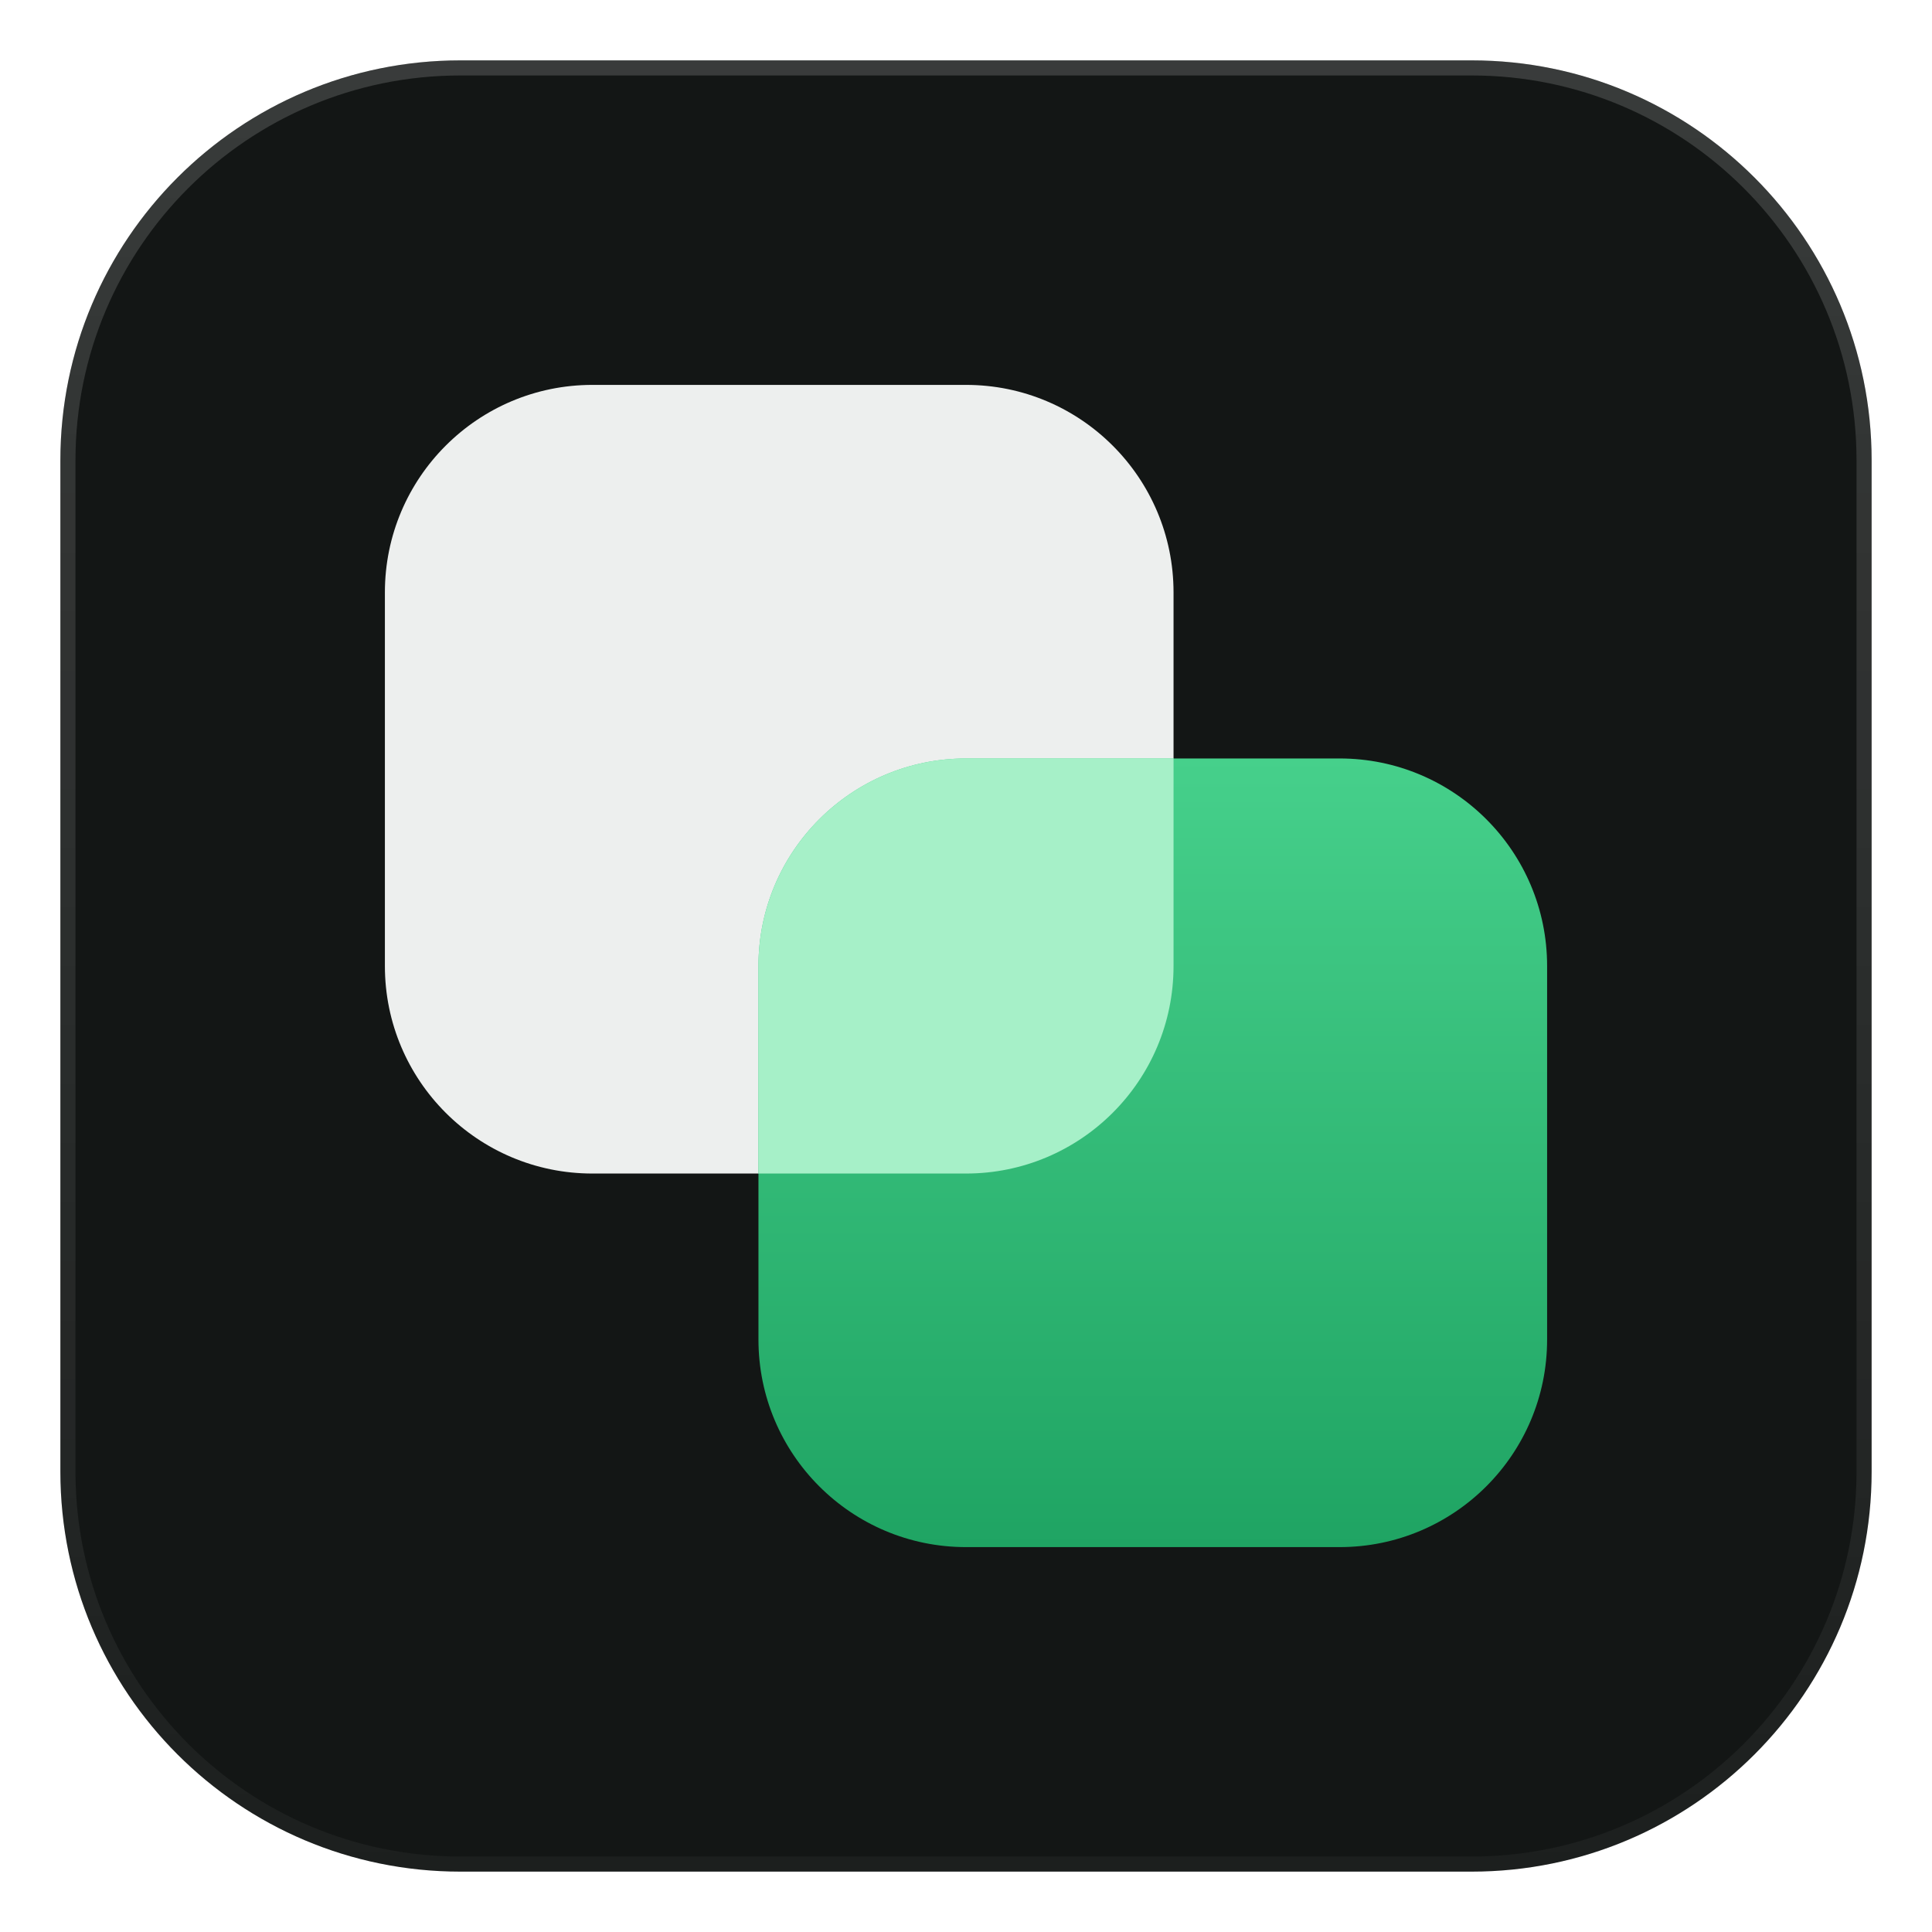
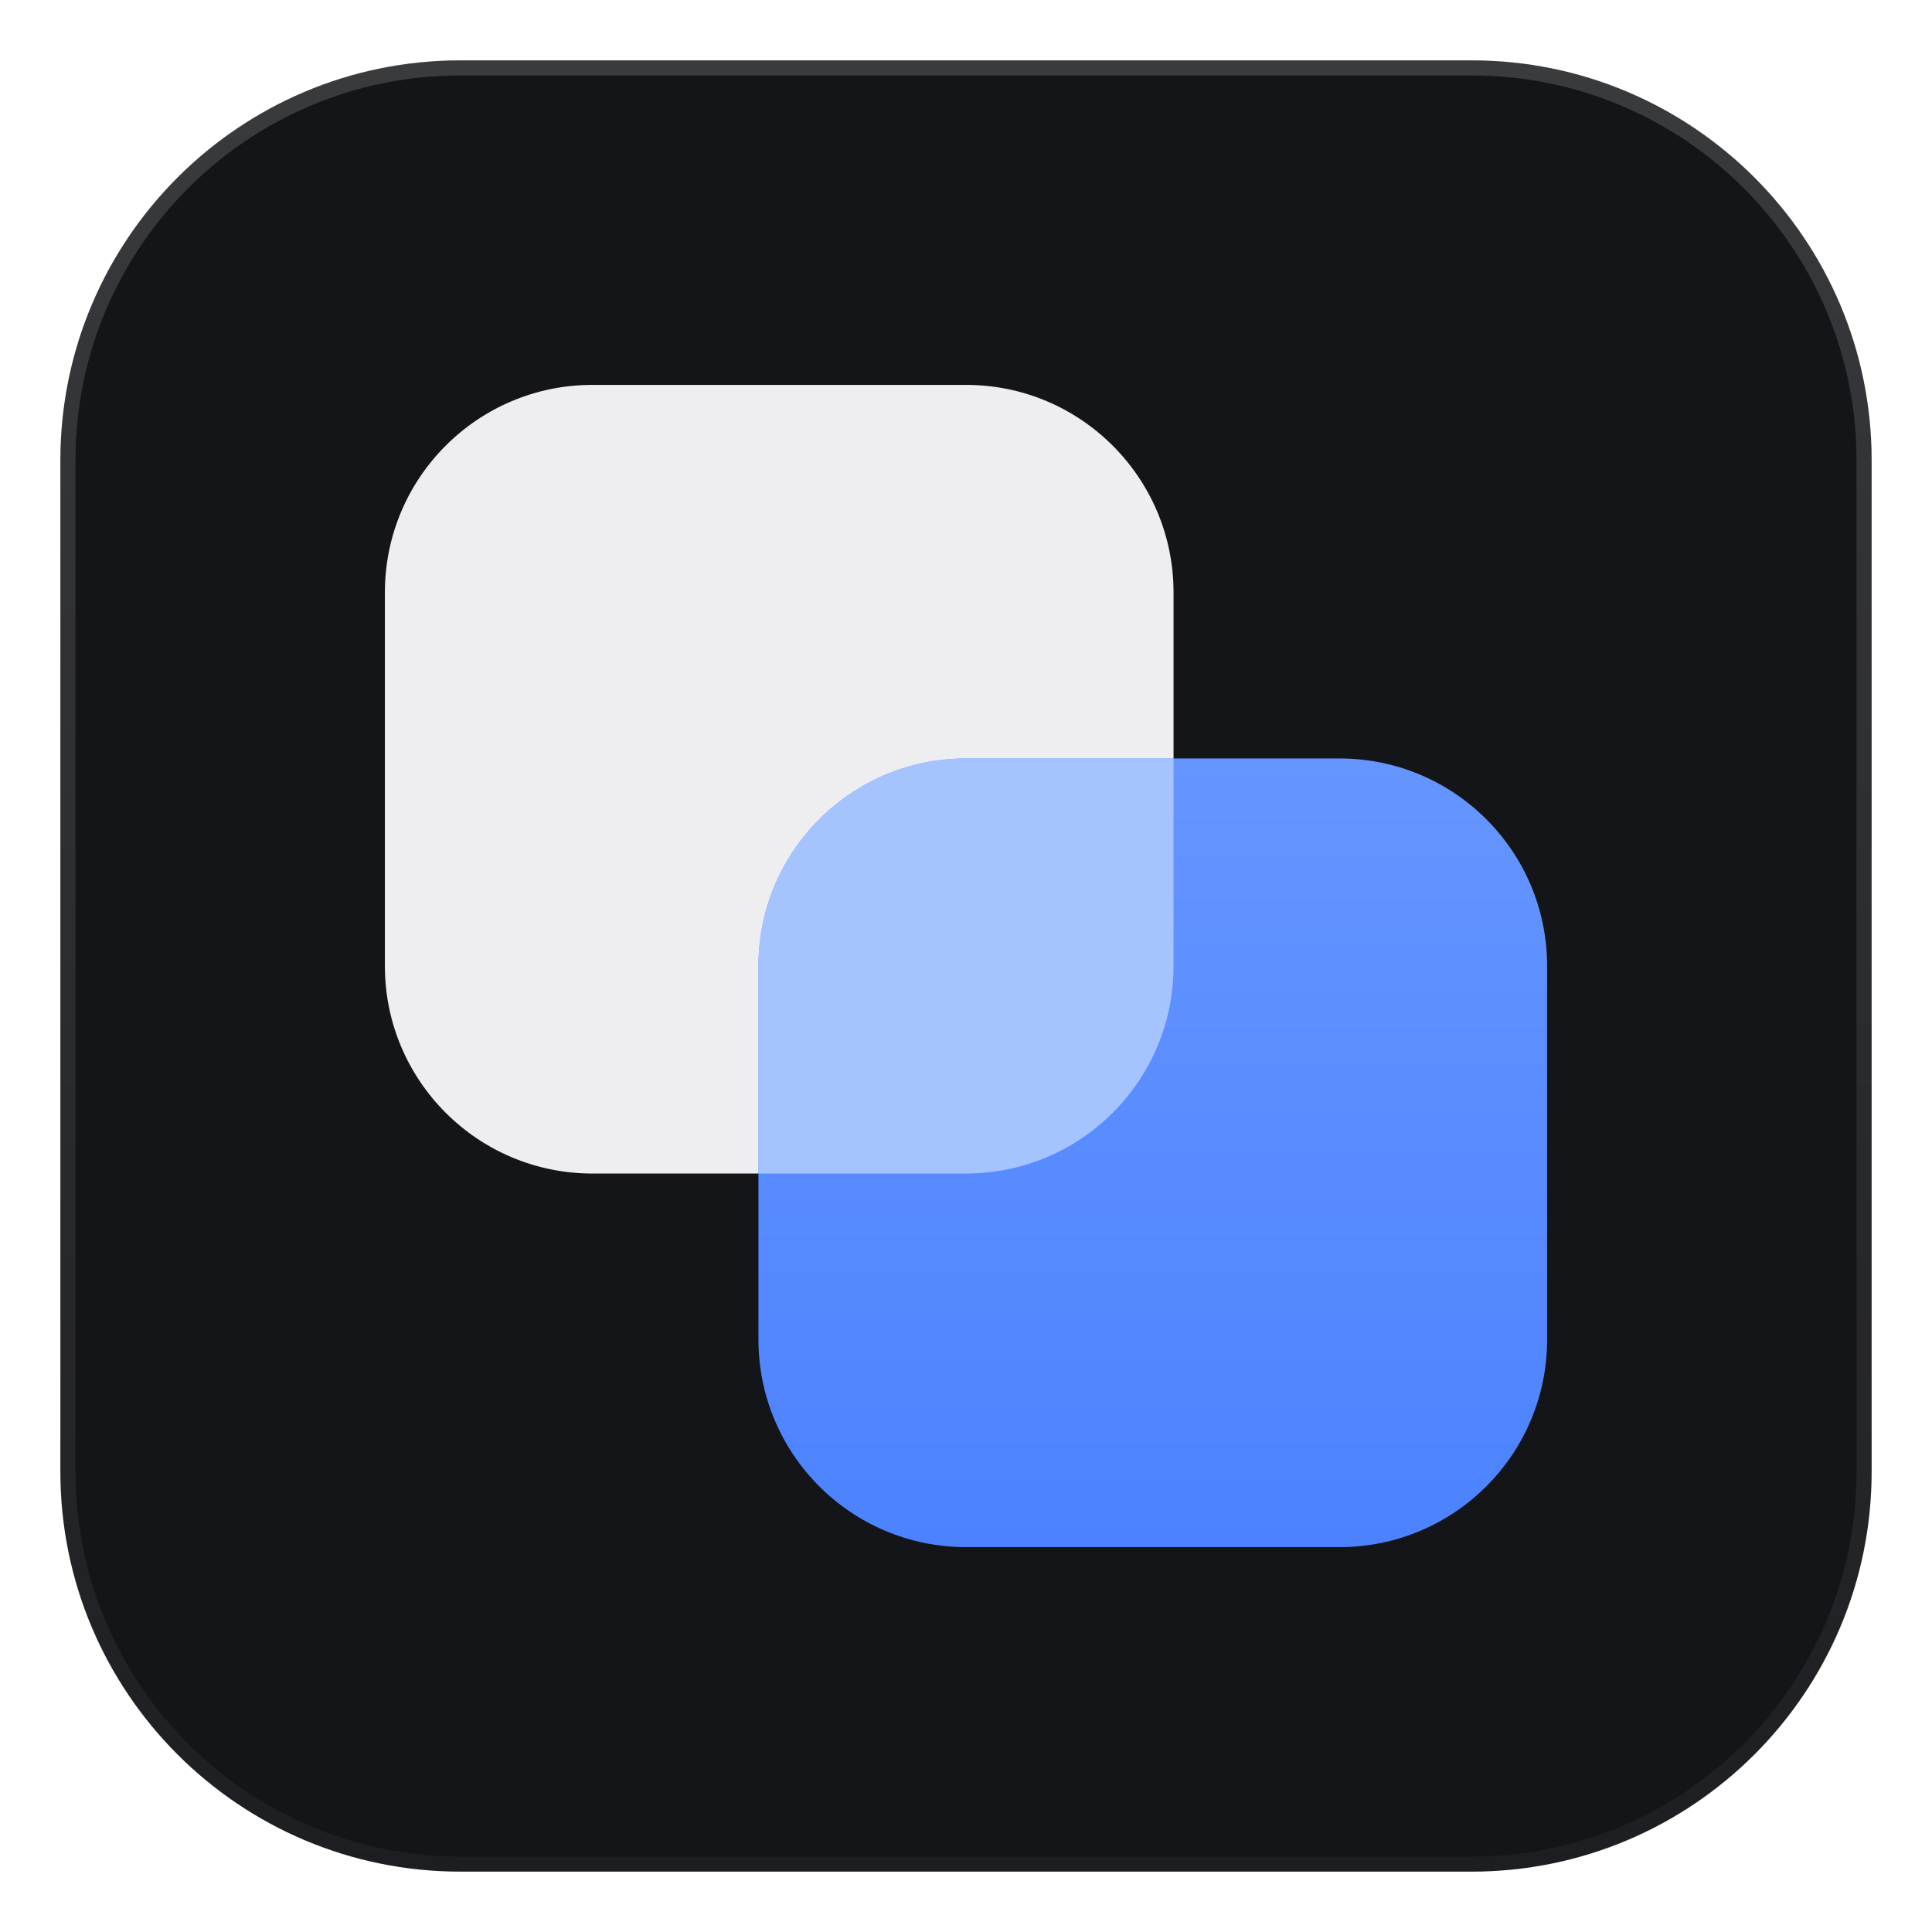
<svg xmlns="http://www.w3.org/2000/svg" width="48" height="48" viewBox="0 0 128 128">
  <defs>
    <linearGradient id="edge" x1="0" y1="0" x2="0" y2="1">
      <stop offset="0" stop-color="#ffffff" stop-opacity=".16" />
      <stop offset="1" stop-color="#ffffff" stop-opacity=".04" />
    </linearGradient>
-     <linearGradient id="green" x1="0" y1="0" x2="0" y2="1">
-       <stop offset="0" stop-color="#46d08b" />
-       <stop offset="1" stop-color="#1fa463" />
+     <linearGradient id="brand" x1="0" y1="0" x2="0" y2="1">
+       <stop offset="0" stop-color="#6595ff" />
+       <stop offset="1" stop-color="#4c82ff" />
    </linearGradient>
    <clipPath id="source">
      <rect x="2" y="2" width="19" height="19" rx="5" />
    </clipPath>
  </defs>
-   <rect x="4" y="4" width="120" height="120" rx="26.5" fill="#131615" />
+   <rect x="4" y="4" width="120" height="120" rx="26.5" fill="#141518" />
  <rect x="4.5" y="4.5" width="119" height="119" rx="26" fill="none" stroke="url(#edge)" />
  <g transform="translate(20 20) scale(2.75)">
-     <rect x="2" y="2" width="19" height="19" rx="5" fill="#edefee" />
-     <rect x="11" y="11" width="19" height="19" rx="5" fill="url(#green)" />
-     <rect x="11" y="11" width="19" height="19" rx="5" fill="#a6f0c8" clip-path="url(#source)" />
+     <rect x="2" y="2" width="19" height="19" rx="5" fill="#eeeef0" />
+     <rect x="11" y="11" width="19" height="19" rx="5" fill="url(#brand)" />
+     <rect x="11" y="11" width="19" height="19" rx="5" fill="#a5c3ff" clip-path="url(#source)" />
  </g>
</svg>
